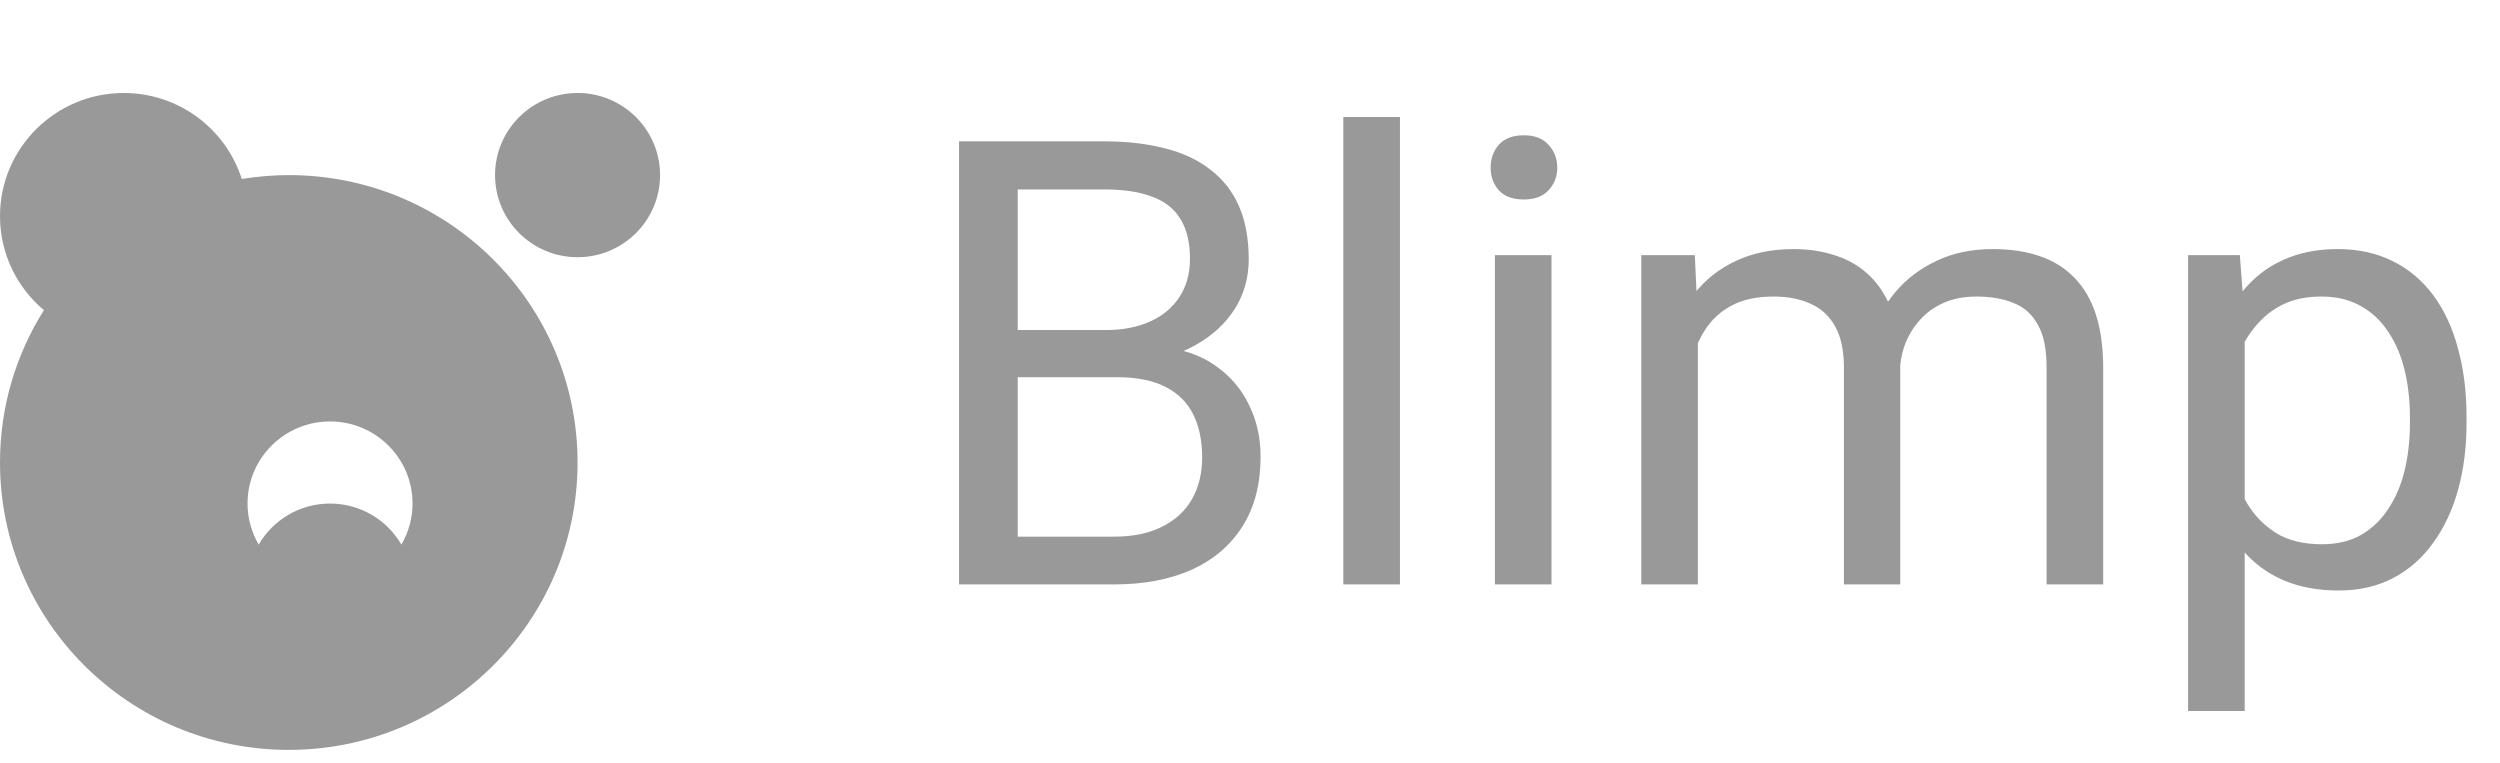
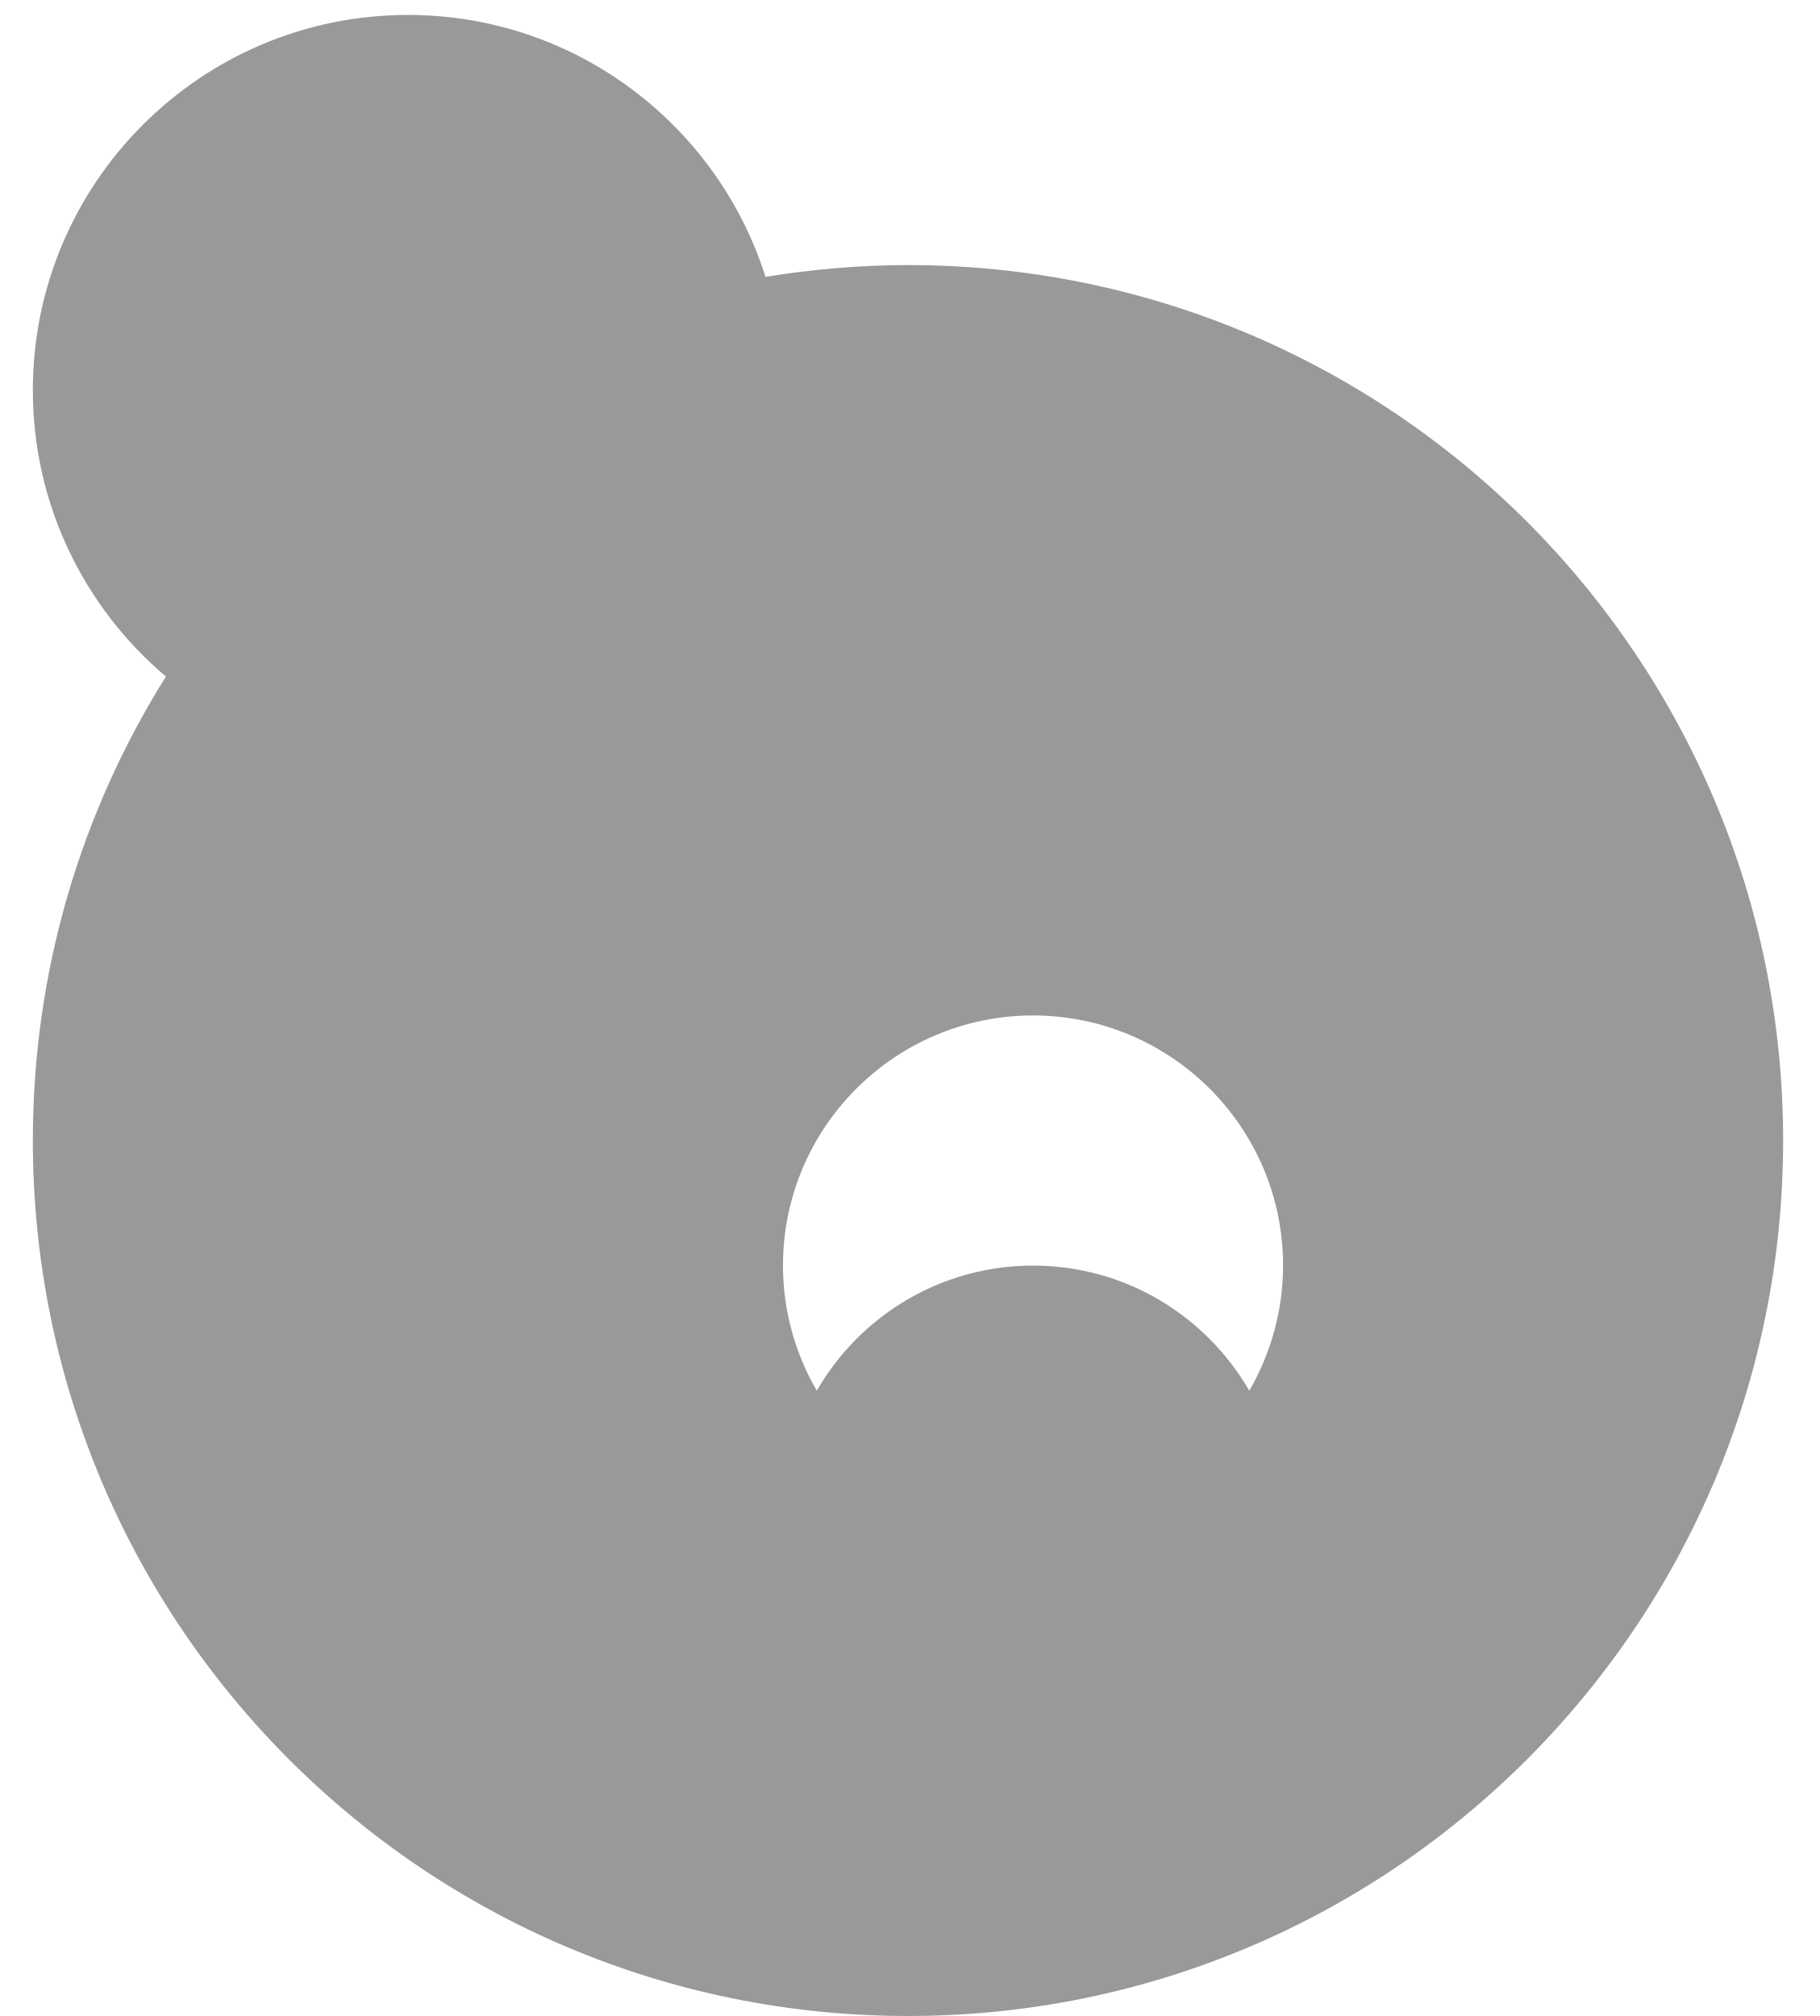
- <svg xmlns="http://www.w3.org/2000/svg" width="154" height="47" viewBox="0 0 154 47" fill="none">
-   <path d="M68.804 23.235H61.887L61.85 20.329H68.129C69.167 20.329 70.073 20.154 70.847 19.805C71.622 19.455 72.222 18.955 72.647 18.305C73.084 17.643 73.303 16.855 73.303 15.943C73.303 14.943 73.109 14.131 72.722 13.506C72.347 12.869 71.766 12.406 70.979 12.119C70.204 11.819 69.217 11.669 68.017 11.669H62.693V36H59.076V8.707H68.017C69.416 8.707 70.666 8.851 71.766 9.139C72.866 9.414 73.797 9.851 74.559 10.451C75.334 11.038 75.921 11.788 76.321 12.7C76.721 13.612 76.921 14.706 76.921 15.98C76.921 17.105 76.633 18.124 76.058 19.036C75.484 19.936 74.684 20.673 73.659 21.248C72.647 21.823 71.46 22.191 70.098 22.354L68.804 23.235ZM68.635 36H60.463L62.506 33.057H68.635C69.785 33.057 70.76 32.857 71.56 32.457C72.372 32.057 72.991 31.495 73.415 30.77C73.84 30.033 74.053 29.164 74.053 28.165C74.053 27.152 73.872 26.278 73.509 25.54C73.147 24.803 72.578 24.235 71.803 23.835C71.029 23.435 70.029 23.235 68.804 23.235H63.649L63.687 20.329H70.735L71.504 21.379C72.816 21.491 73.928 21.866 74.84 22.504C75.752 23.129 76.446 23.928 76.921 24.903C77.408 25.878 77.652 26.953 77.652 28.127C77.652 29.827 77.277 31.264 76.527 32.438C75.79 33.601 74.746 34.488 73.397 35.1C72.047 35.7 70.46 36 68.635 36ZM86.237 7.208V36H82.75V7.208H86.237ZM95.572 15.718V36H92.085V15.718H95.572ZM91.823 10.338C91.823 9.776 91.992 9.301 92.329 8.914C92.679 8.526 93.191 8.333 93.866 8.333C94.528 8.333 95.035 8.526 95.385 8.914C95.747 9.301 95.928 9.776 95.928 10.338C95.928 10.876 95.747 11.338 95.385 11.725C95.035 12.1 94.528 12.288 93.866 12.288C93.191 12.288 92.679 12.1 92.329 11.725C91.992 11.338 91.823 10.876 91.823 10.338ZM104.588 19.748V36H101.102V15.718H104.401L104.588 19.748ZM103.876 25.09L102.264 25.034C102.276 23.647 102.458 22.366 102.807 21.192C103.157 20.004 103.676 18.974 104.363 18.099C105.051 17.224 105.907 16.549 106.931 16.074C107.956 15.587 109.143 15.343 110.493 15.343C111.443 15.343 112.317 15.481 113.117 15.756C113.917 16.018 114.61 16.437 115.198 17.012C115.785 17.586 116.241 18.324 116.566 19.223C116.891 20.123 117.054 21.21 117.054 22.485V36H113.586V22.654C113.586 21.591 113.405 20.742 113.042 20.104C112.692 19.467 112.192 19.005 111.543 18.717C110.893 18.417 110.13 18.267 109.256 18.267C108.231 18.267 107.375 18.449 106.688 18.811C106 19.173 105.45 19.673 105.038 20.311C104.626 20.948 104.326 21.679 104.138 22.504C103.963 23.316 103.876 24.178 103.876 25.09ZM117.016 23.179L114.692 23.891C114.704 22.779 114.885 21.71 115.235 20.686C115.598 19.661 116.116 18.748 116.791 17.949C117.478 17.149 118.322 16.518 119.322 16.055C120.321 15.581 121.465 15.343 122.752 15.343C123.839 15.343 124.801 15.487 125.639 15.774C126.488 16.062 127.201 16.505 127.776 17.105C128.363 17.693 128.807 18.449 129.107 19.373C129.406 20.298 129.556 21.398 129.556 22.672V36H126.07V22.635C126.07 21.498 125.889 20.617 125.526 19.992C125.176 19.355 124.676 18.911 124.027 18.661C123.389 18.399 122.627 18.267 121.74 18.267C120.977 18.267 120.303 18.399 119.715 18.661C119.128 18.924 118.634 19.286 118.234 19.748C117.835 20.198 117.528 20.717 117.316 21.304C117.116 21.891 117.016 22.516 117.016 23.179ZM138.273 19.617V43.798H134.786V15.718H137.973L138.273 19.617ZM151.938 25.69V26.084C151.938 27.559 151.763 28.927 151.413 30.189C151.063 31.439 150.551 32.526 149.876 33.451C149.214 34.376 148.395 35.094 147.42 35.606C146.446 36.119 145.327 36.375 144.065 36.375C142.778 36.375 141.641 36.163 140.653 35.738C139.666 35.313 138.829 34.694 138.142 33.882C137.454 33.07 136.904 32.095 136.492 30.958C136.092 29.82 135.817 28.54 135.667 27.115V25.016C135.817 23.516 136.098 22.173 136.511 20.985C136.923 19.798 137.467 18.786 138.142 17.949C138.829 17.099 139.66 16.455 140.635 16.018C141.609 15.568 142.734 15.343 144.009 15.343C145.283 15.343 146.414 15.593 147.402 16.093C148.389 16.58 149.22 17.28 149.895 18.192C150.569 19.105 151.076 20.198 151.413 21.473C151.763 22.735 151.938 24.141 151.938 25.69ZM148.451 26.084V25.69C148.451 24.678 148.345 23.728 148.133 22.841C147.92 21.941 147.589 21.154 147.139 20.479C146.702 19.792 146.139 19.255 145.452 18.867C144.765 18.467 143.946 18.267 142.996 18.267C142.122 18.267 141.359 18.417 140.71 18.717C140.072 19.017 139.529 19.423 139.079 19.936C138.629 20.436 138.26 21.01 137.973 21.66C137.698 22.297 137.492 22.96 137.354 23.647V28.502C137.604 29.377 137.954 30.202 138.404 30.976C138.854 31.739 139.454 32.357 140.203 32.832C140.953 33.294 141.897 33.526 143.034 33.526C143.971 33.526 144.777 33.332 145.452 32.945C146.139 32.545 146.702 32.001 147.139 31.314C147.589 30.627 147.92 29.839 148.133 28.952C148.345 28.052 148.451 27.096 148.451 26.084Z" fill="#999999" />
-   <path d="M35.578 15.844C38.385 15.844 40.66 13.58 40.66 10.786C40.66 7.993 38.385 5.728 35.578 5.728C32.771 5.728 30.495 7.993 30.495 10.786C30.495 13.58 32.771 15.844 35.578 15.844Z" fill="#999999" />
-   <path d="M17.789 10.786C16.803 10.786 15.837 10.872 14.892 11.024C13.916 7.954 11.029 5.728 7.624 5.728C3.415 5.728 0 9.127 0 13.315C0 15.637 1.052 17.716 2.704 19.107C0.991 21.828 0 25.04 0 28.49C0 38.267 7.964 46.193 17.789 46.193C27.613 46.193 35.578 38.267 35.578 28.49C35.578 18.712 27.613 10.786 17.789 10.786ZM24.726 33.548C23.847 32.035 22.21 31.019 20.33 31.019C18.45 31.019 16.813 32.035 15.934 33.548C15.502 32.804 15.248 31.939 15.248 31.019C15.248 28.227 17.524 25.961 20.33 25.961C23.136 25.961 25.413 28.227 25.413 31.019C25.413 31.939 25.158 32.804 24.726 33.548Z" fill="#999999" />
+ <svg xmlns="http://www.w3.org/2000/svg" width="37" height="41" viewBox="0 0 37 41" fill="none">
+   <path d="M18.467 5.391C17.48 5.391 16.514 5.478 15.568 5.63C14.592 2.543 11.703 0.304 8.296 0.304C4.086 0.304 0.668 3.723 0.668 7.935C0.668 10.27 1.721 12.36 3.374 13.759C1.66 16.496 0.668 19.726 0.668 23.196C0.668 33.029 8.637 41 18.467 41C28.296 41 36.265 33.029 36.265 23.196C36.265 13.363 28.296 5.391 18.467 5.391ZM25.408 28.283C24.528 26.762 22.891 25.739 21.009 25.739C19.128 25.739 17.49 26.762 16.611 28.283C16.178 27.535 15.924 26.665 15.924 25.739C15.924 22.931 18.202 20.652 21.009 20.652C23.816 20.652 26.095 22.931 26.095 25.739C26.095 26.665 25.84 27.535 25.408 28.283Z" fill="#999999" />
</svg>
